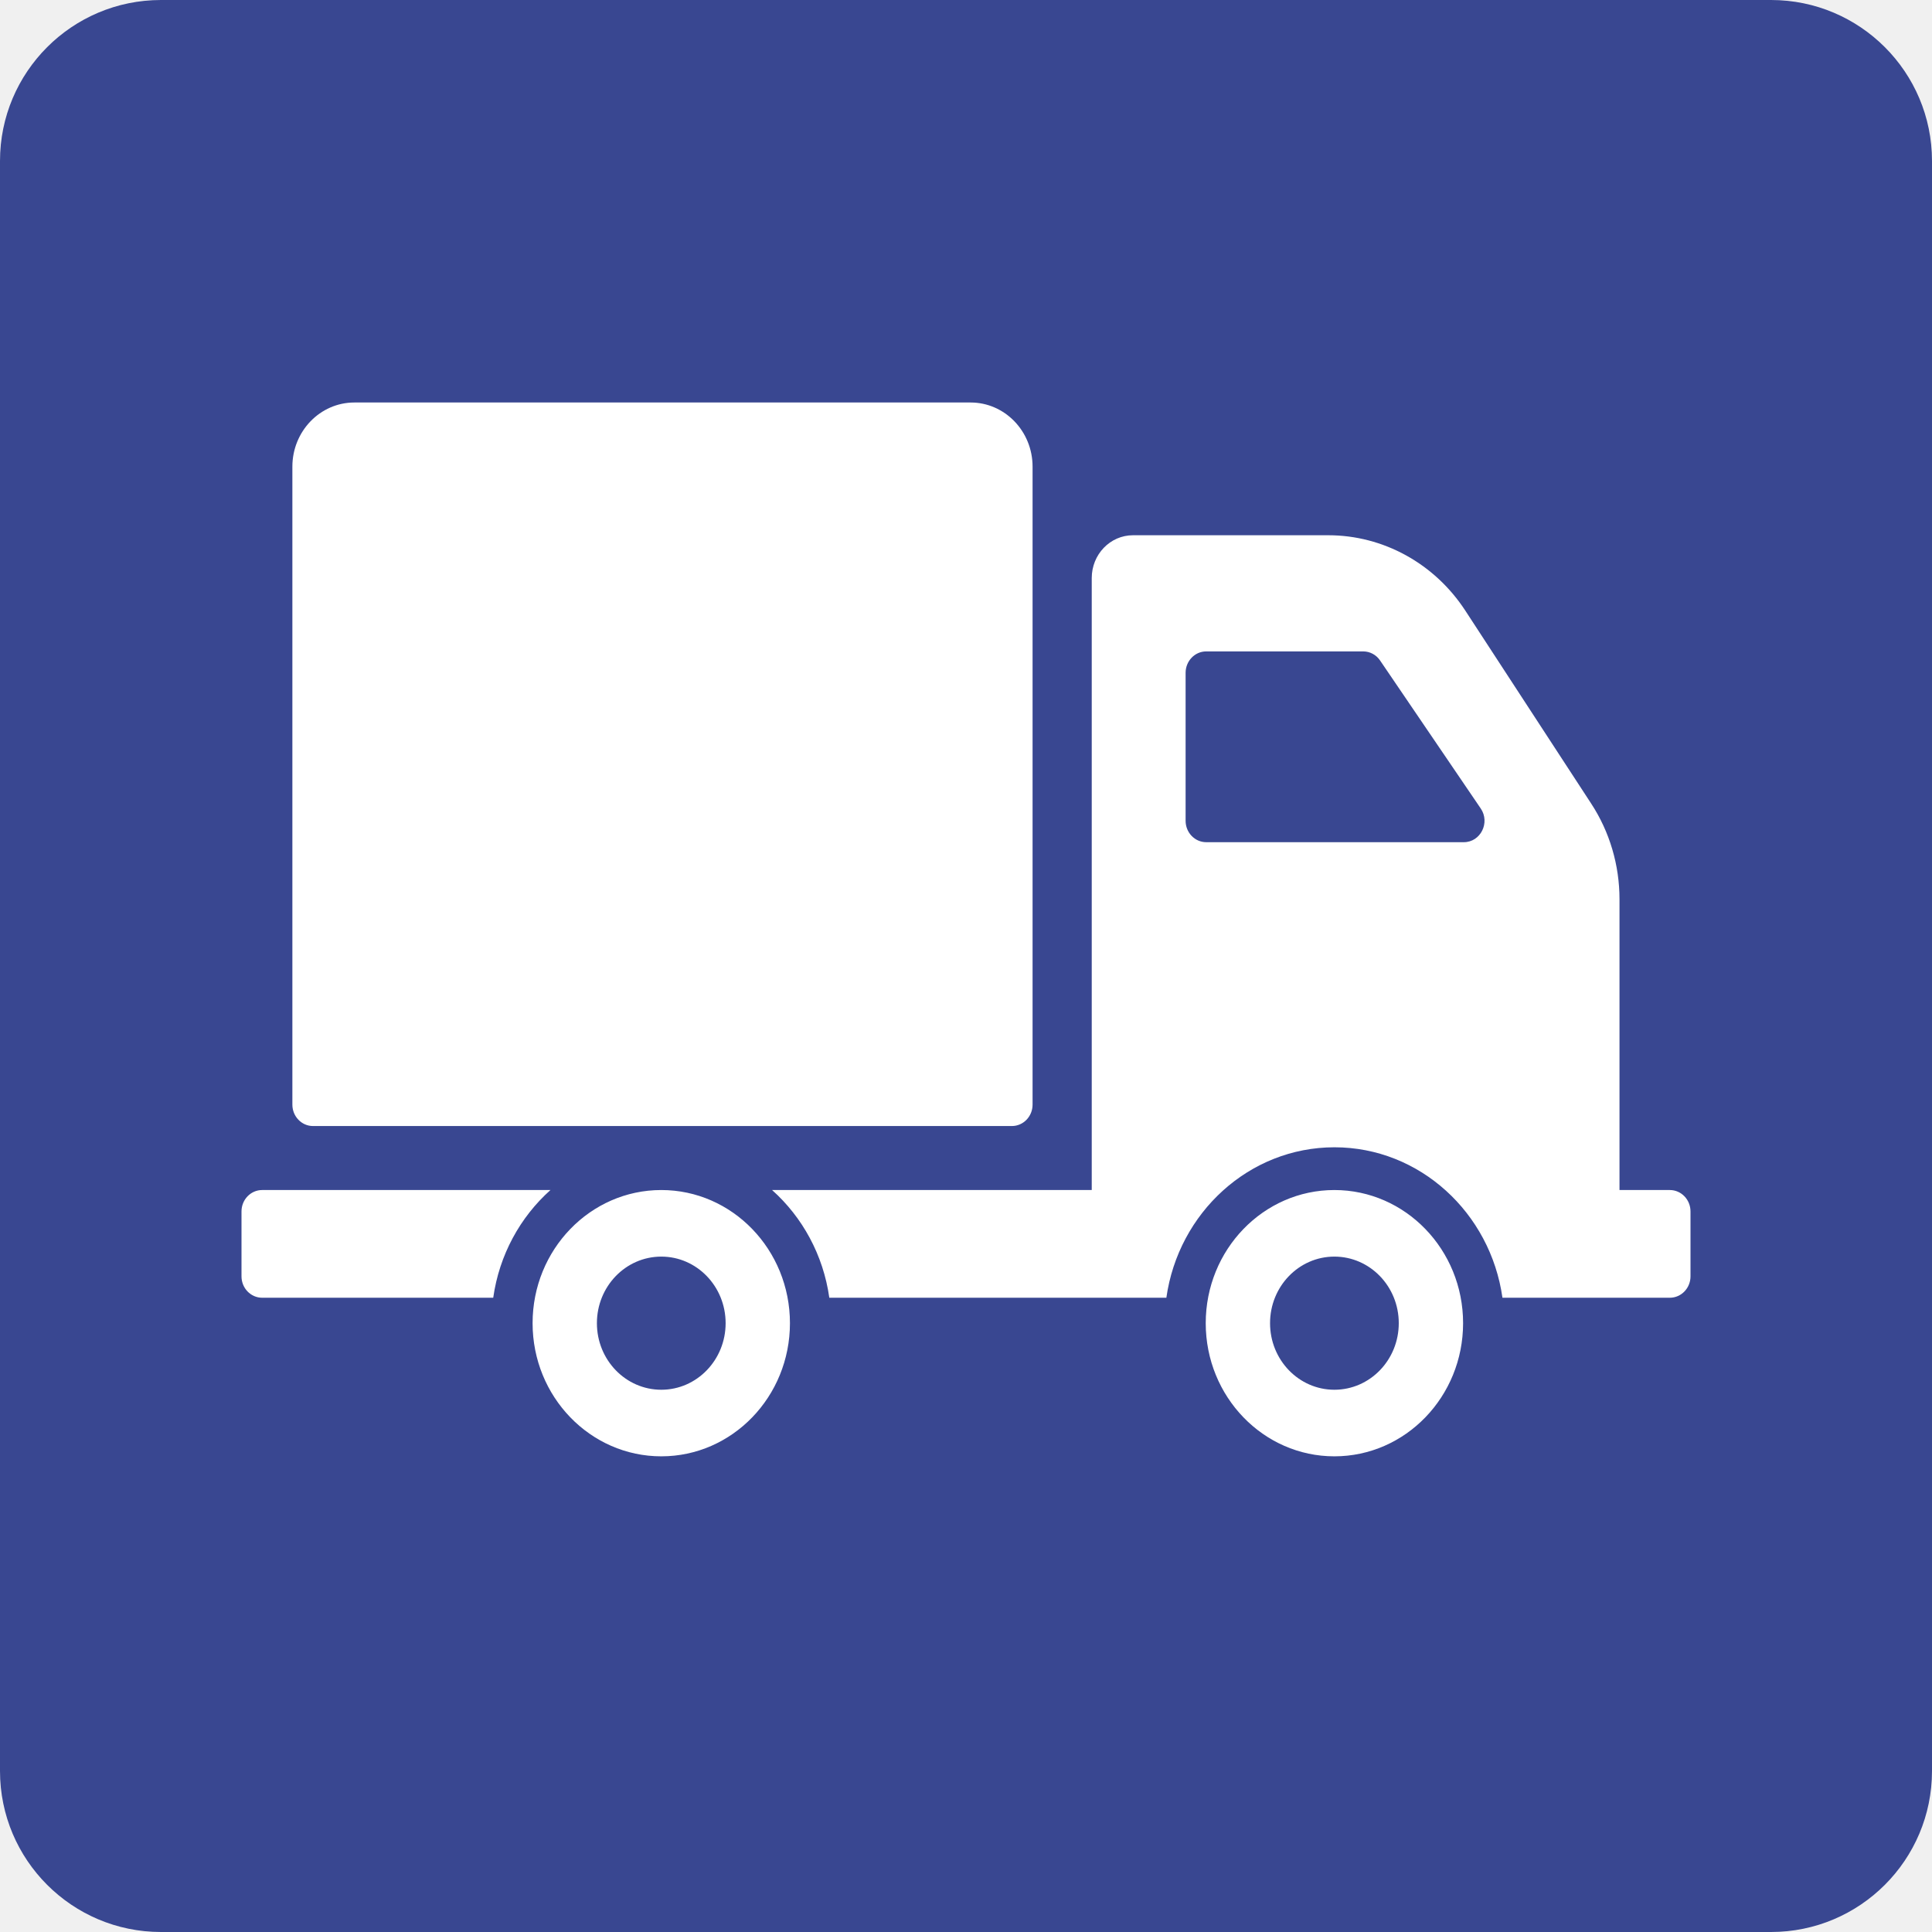
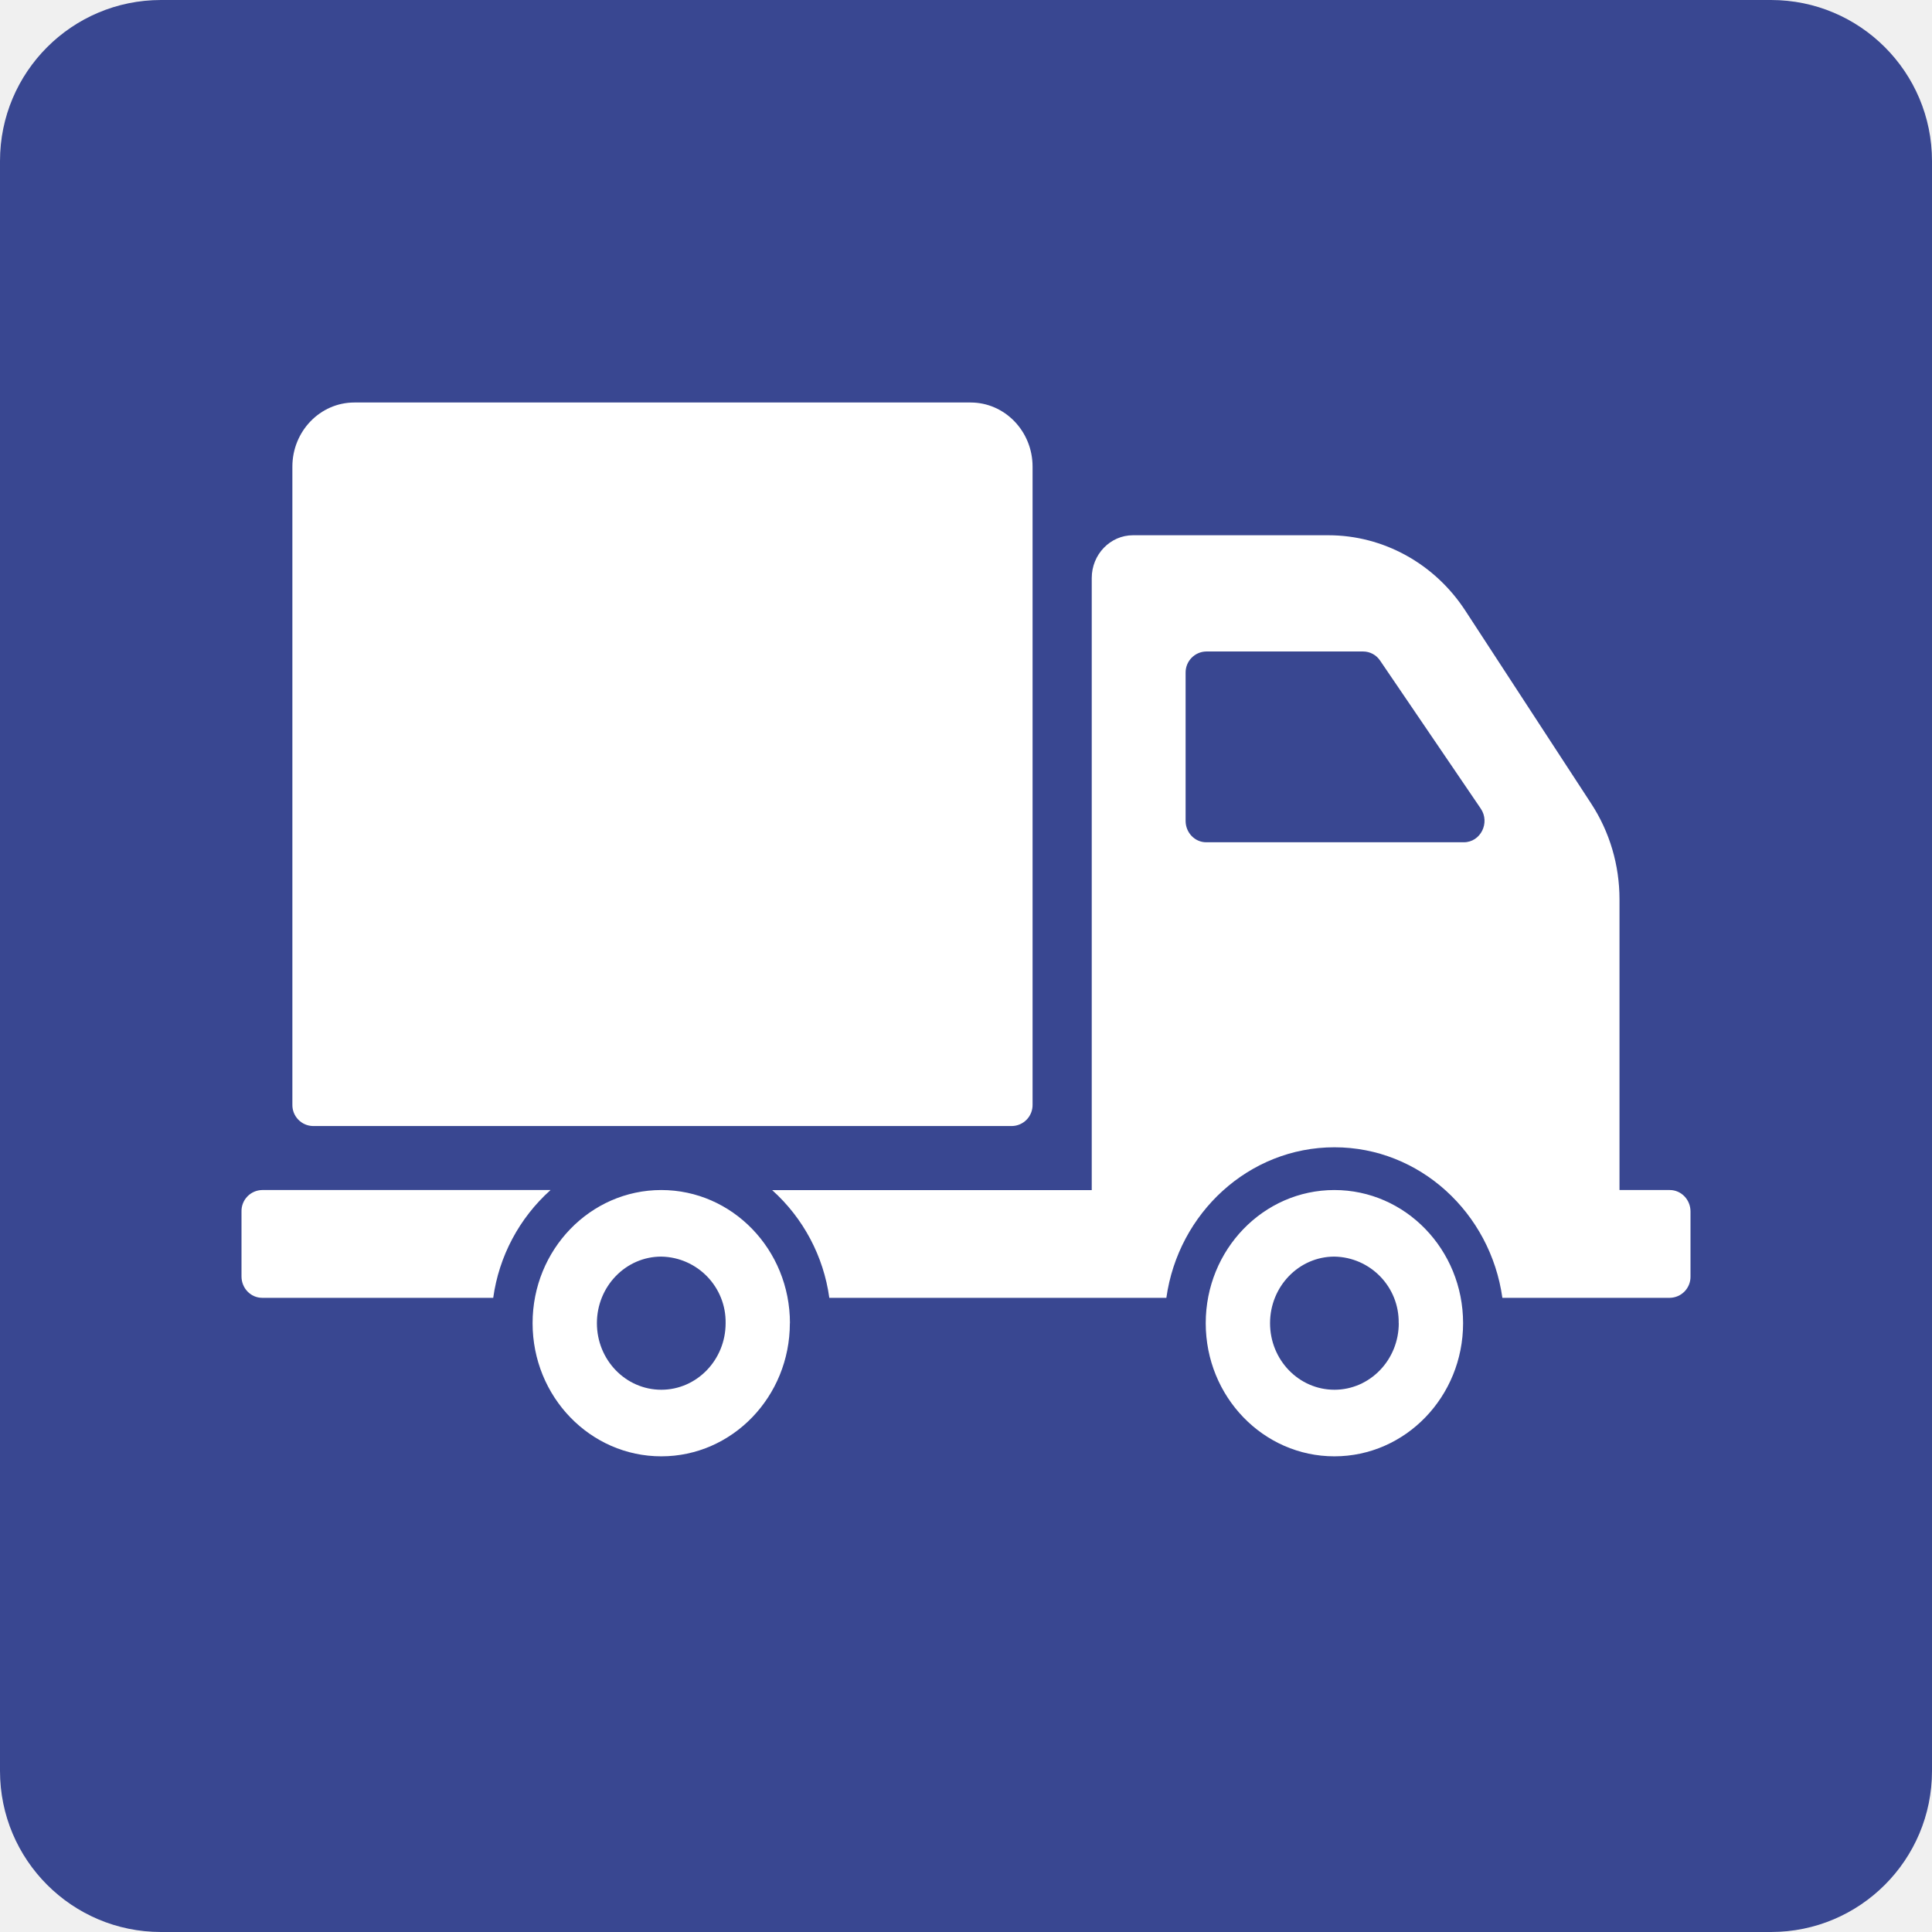
- <svg xmlns="http://www.w3.org/2000/svg" width="24px" height="24px" viewBox="0 0 24 24" version="1.1">
-   <g id="Page-1" stroke="none" stroke-width="1" fill="none" fill-rule="evenodd">
-     <g id="02---01---Каталог-(теговая-страница)_desktop" transform="translate(-452, -634)">
-       <g id="каталог" transform="translate(432, 554)">
-         <g id="1">
-           <g id="truck" transform="translate(20, 80)">
-             <rect id="Rectangle" fill="#394791" x="0" y="0" width="24" height="24" rx="2" />
-             <g id="delivery-truck" transform="translate(3, 3)" stroke-width="1">
-               <g>
-                 <rect id="Rectangle-4" x="0" y="0" width="18" height="18" />
-                 <path d="M0.632,10.722 L0.632,2.797 C0.632,2.357 0.977,2 1.402,2 L9.057,2 C9.482,2 9.827,2.357 9.827,2.797 L9.827,10.722 C9.827,10.869 9.712,10.988 9.57,10.988 L0.888,10.988 C0.747,10.988 0.632,10.869 0.632,10.722 Z M6.813,13.437 C6.813,14.35 6.097,15.091 5.215,15.091 C4.332,15.091 3.616,14.35 3.616,13.437 C3.616,12.524 4.332,11.783 5.215,11.783 C6.097,11.783 6.813,12.524 6.813,13.437 Z M6.014,13.437 C6.014,12.98 5.656,12.61 5.215,12.61 C4.773,12.61 4.415,12.98 4.415,13.437 C4.415,13.894 4.773,14.264 5.215,14.264 C5.656,14.264 6.014,13.894 6.014,13.437 Z M3.838,11.783 L0.257,11.783 C0.115,11.783 0,11.902 0,12.049 L0,12.855 C0,13.002 0.115,13.121 0.257,13.121 L3.127,13.121 C3.202,12.589 3.462,12.119 3.838,11.783 Z M15.175,13.437 C15.175,14.35 14.459,15.091 13.576,15.091 C12.694,15.091 11.978,14.35 11.978,13.437 C11.978,12.524 12.694,11.783 13.576,11.783 C14.459,11.783 15.175,12.524 15.175,13.437 Z M14.376,13.437 C14.376,12.98 14.018,12.61 13.576,12.61 C13.135,12.61 12.777,12.98 12.777,13.437 C12.777,13.894 13.135,14.264 13.576,14.264 C14.018,14.264 14.376,13.894 14.376,13.437 Z M18,12.049 L18,12.855 C18,13.002 17.885,13.121 17.743,13.121 L15.664,13.121 C15.515,12.066 14.637,11.252 13.577,11.252 C12.516,11.252 11.638,12.066 11.489,13.121 L7.302,13.121 C7.227,12.589 6.967,12.119 6.591,11.783 L10.562,11.783 L10.562,4.181 C10.562,3.887 10.791,3.649 11.075,3.649 L13.5,3.649 C14.183,3.649 14.821,4 15.203,4.586 L16.766,6.982 C16.996,7.333 17.118,7.747 17.118,8.171 L17.118,11.783 L17.743,11.783 C17.885,11.783 18,11.902 18,12.049 Z M15.394,7.043 L14.144,5.205 C14.096,5.134 14.018,5.092 13.934,5.092 L11.984,5.092 C11.843,5.092 11.728,5.211 11.728,5.358 L11.728,7.196 C11.728,7.343 11.843,7.462 11.984,7.462 L15.184,7.462 C15.392,7.462 15.514,7.219 15.394,7.043 Z" id="Shape" fill="#FFFFFF" fill-rule="nonzero" />
-               </g>
-             </g>
-           </g>
-         </g>
-       </g>
-     </g>
+ <svg xmlns="http://www.w3.org/2000/svg" width="24" height="24">
+   <g fill="none" fill-rule="evenodd">
+     <rect fill="#394791" width="24" height="24" rx="2" />
+     <path d="M3 3h18v18H3z" />
+     <path d="M3.632 13.722V5.797c0-.44.345-.797.77-.797h7.655c.425 0 .77.357.77.797v7.925a.261.261 0 0 1-.257.266H3.888a.261.261 0 0 1-.256-.266zm6.18 2.715c0 .913-.715 1.654-1.597 1.654-.883 0-1.599-.74-1.599-1.654 0-.913.716-1.654 1.599-1.654.882 0 1.598.74 1.598 1.654zm-.798 0a.814.814 0 0 0-.8-.827c-.44 0-.799.37-.799.827 0 .457.358.827.8.827.44 0 .799-.37.799-.827zm-2.176-1.654H3.257A.261.261 0 0 0 3 15.05v.806c0 .147.115.266.257.266h2.87a2.203 2.203 0 0 1 .711-1.338zm11.337 1.654c0 .913-.716 1.654-1.599 1.654-.882 0-1.598-.74-1.598-1.654 0-.913.716-1.654 1.598-1.654.883 0 1.599.74 1.599 1.654zm-.8 0a.813.813 0 0 0-.799-.827c-.44 0-.799.37-.799.827 0 .457.358.827.8.827.44 0 .799-.37.799-.827zM21 15.05v.806a.261.261 0 0 1-.257.266h-2.08c-.148-1.055-1.026-1.87-2.086-1.87-1.061 0-1.94.815-2.088 1.87h-4.187a2.203 2.203 0 0 0-.71-1.338h3.97V7.181c0-.294.23-.532.513-.532H16.5c.683 0 1.321.351 1.703.937l1.563 2.396c.23.351.352.765.352 1.19v3.611h.625c.142 0 .257.12.257.266zm-2.606-5.006l-1.25-1.838a.254.254 0 0 0-.21-.113h-1.95a.261.261 0 0 0-.256.266v1.838c0 .147.115.266.256.266h3.2c.208 0 .33-.243.21-.419z" fill="#FFF" fill-rule="nonzero" />
  </g>
</svg>
